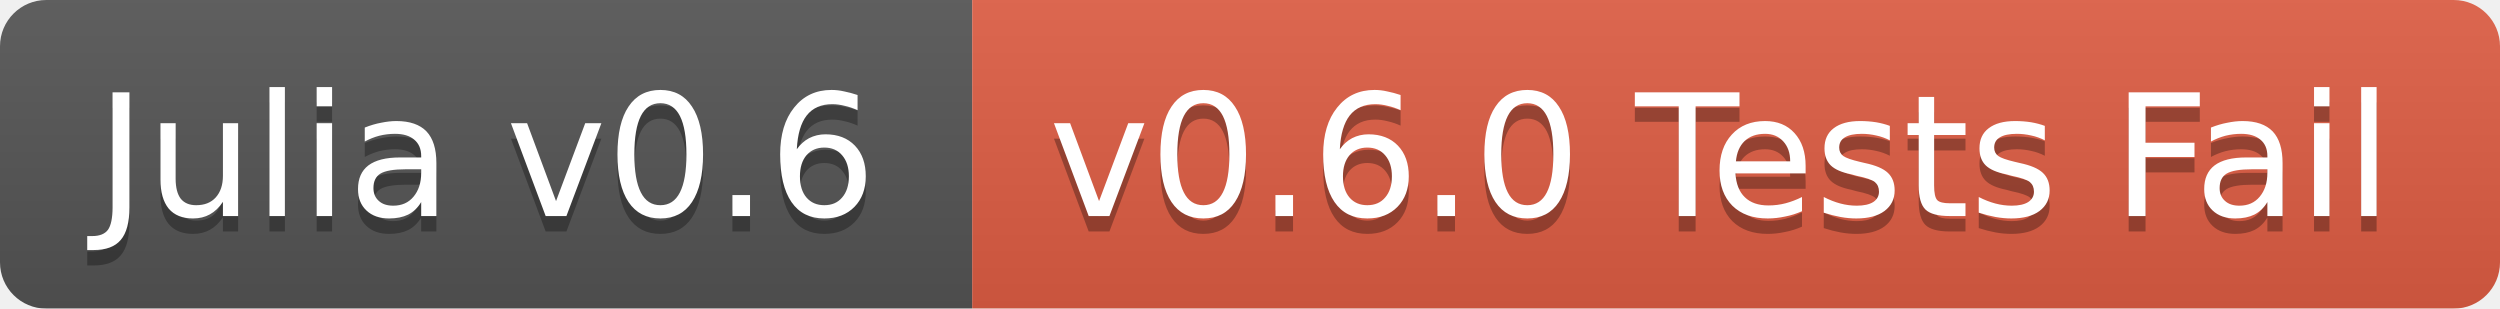
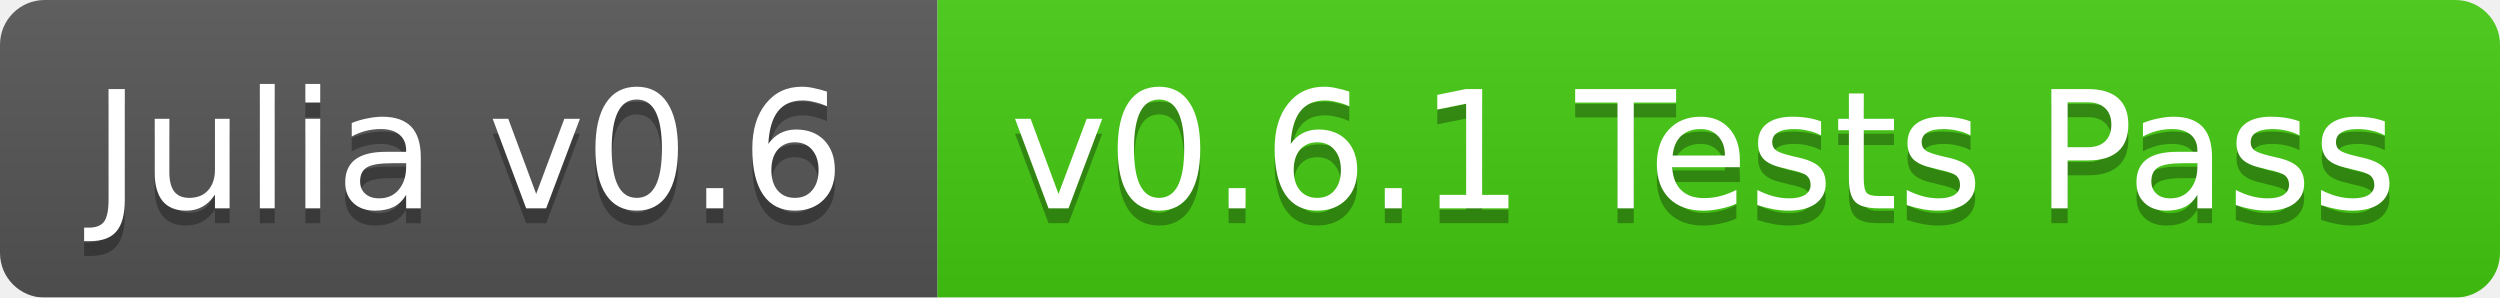
- <svg xmlns="http://www.w3.org/2000/svg" width="162" height="20">
+ <svg xmlns="http://www.w3.org/2000/svg" width="168" height="20">
  <linearGradient id="b" x2="0" y2="100%">
    <stop offset="0" stop-color="#bbb" stop-opacity=".1" />
    <stop offset="1" stop-opacity=".1" />
  </linearGradient>
  <mask id="a">
-     <rect width="162" height="20" rx="3" fill="#fff" />
+     <rect width="168" height="20" rx="3" fill="#fff" />
  </mask>
  <g mask="url(#a)">
    <path fill="#555" d="M0 0h63v20H0z" />
-     <path fill="#e05d44" d="M63 0h99v20H63z" />
-     <path fill="url(#b)" d="M0 0h162v20H0z" />
+     <path fill="#4c1" d="M63 0h105v20H63z" />
+     <path fill="url(#b)" d="M0 0h168v20H0z" />
  </g>
  <g fill="#fff" text-anchor="middle" font-family="DejaVu Sans,Verdana,Geneva,sans-serif" font-size="11">
    <text x="31.5" y="15" fill="#010101" fill-opacity=".3">Julia v0.6</text>
    <text x="31.5" y="14">Julia v0.6</text>
-     <text x="111.5" y="15" fill="#010101" fill-opacity=".3">v0.6.0 Tests Fail</text>
-     <text x="111.5" y="14">v0.6.0 Tests Fail</text>
+     <text x="114.5" y="15" fill="#010101" fill-opacity=".3">v0.6.1 Tests Pass</text>
+     <text x="114.5" y="14">v0.6.1 Tests Pass</text>
  </g>
</svg>
